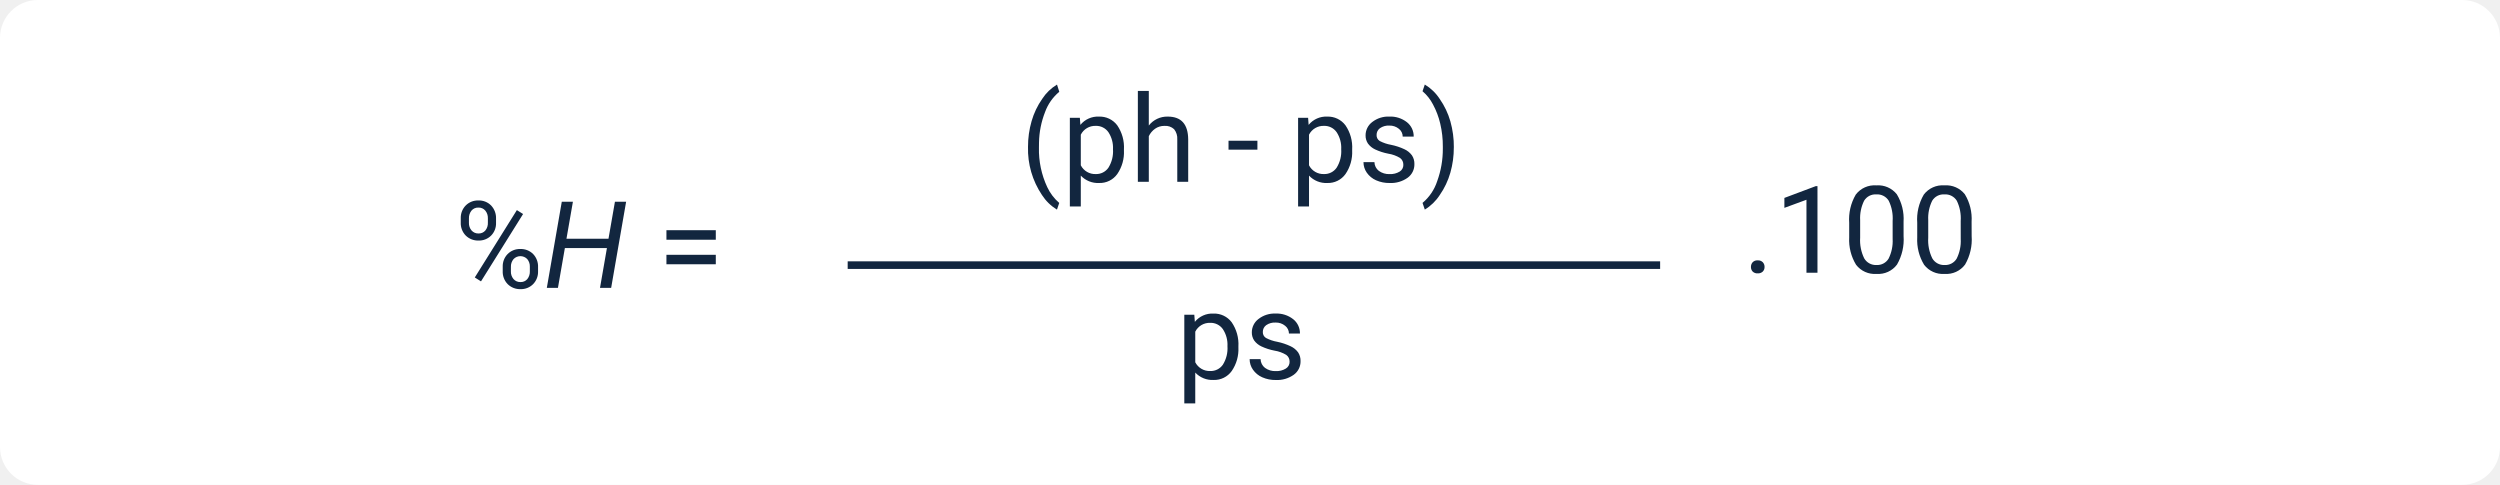
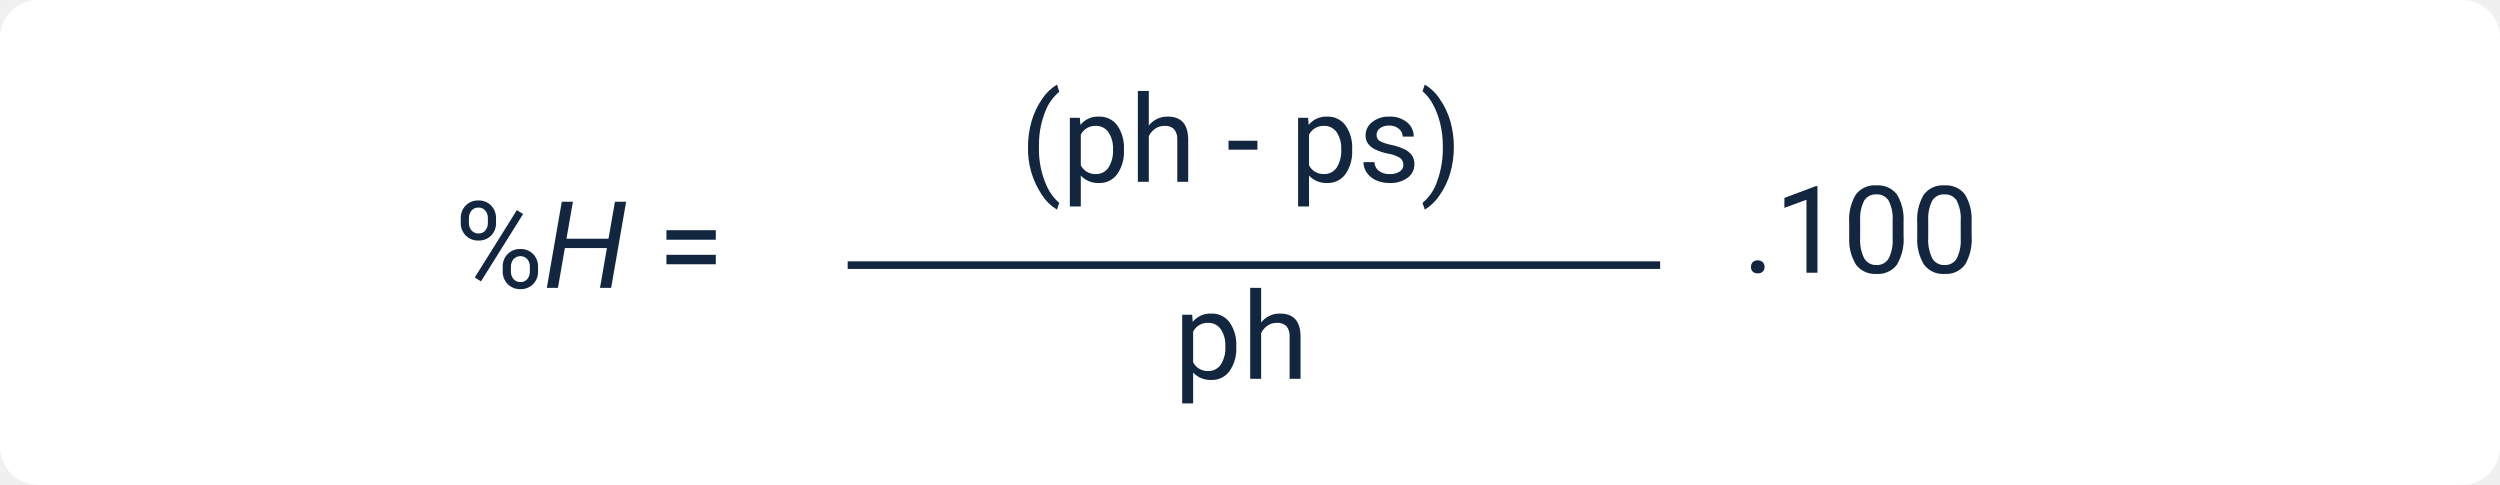
<svg xmlns="http://www.w3.org/2000/svg" width="330" height="64" viewBox="0 0 330 64">
-   <g id="Grupo_1042698" data-name="Grupo 1042698" transform="translate(-843 -12646.367)">
+   <g id="Grupo_1042697" data-name="Grupo 1042697" transform="translate(-843 -12646.367)">
    <path id="Trazado_770152" data-name="Trazado 770152" d="M5,0H325a5,5,0,0,1,5,5V59a5,5,0,0,1-5,5H5a5,5,0,0,1-5-5V5A5,5,0,0,1,5,0Z" transform="translate(843 12646.367)" fill="#fff" />
    <path id="Trazado_770153" data-name="Trazado 770153" d="M46.848,10.383a12.079,12.079,0,0,1,.473-3.391,9.85,9.85,0,0,1,1.41-2.953,6,6,0,0,1,1.945-1.875l.3.953A6.222,6.222,0,0,0,49.1,5.789a11.583,11.583,0,0,0-.8,4.023l-.008.664a11.643,11.643,0,0,0,1.1,5.234,6.252,6.252,0,0,0,1.578,2.078l-.3.883a6.192,6.192,0,0,1-1.984-1.937A10.859,10.859,0,0,1,46.848,10.383Zm12.664.484a5.062,5.062,0,0,1-.883,3.109,2.829,2.829,0,0,1-2.391,1.18,3.1,3.1,0,0,1-2.422-.977v4.07H52.371V6.547h1.32l.07.938a2.977,2.977,0,0,1,2.453-1.094,2.882,2.882,0,0,1,2.41,1.148,5.117,5.117,0,0,1,.887,3.2ZM58.066,10.7a3.735,3.735,0,0,0-.609-2.258,1.963,1.963,0,0,0-1.672-.828,2.125,2.125,0,0,0-1.969,1.164V12.82A2.129,2.129,0,0,0,55.8,13.977a1.954,1.954,0,0,0,1.652-.824A4.077,4.077,0,0,0,58.066,10.7ZM62.793,7.57a3.073,3.073,0,0,1,2.5-1.18q2.68,0,2.7,3.023V15H66.551V9.406a1.946,1.946,0,0,0-.418-1.352,1.675,1.675,0,0,0-1.277-.437,2.086,2.086,0,0,0-1.234.375,2.546,2.546,0,0,0-.828.984V15H61.348V3h1.445Zm14.336,3.188H73.316V9.578h3.813Zm12.508.109a5.062,5.062,0,0,1-.883,3.109,2.829,2.829,0,0,1-2.391,1.18,3.1,3.1,0,0,1-2.422-.977v4.07H82.5V6.547h1.32l.07.938A2.977,2.977,0,0,1,86.34,6.391a2.882,2.882,0,0,1,2.41,1.148,5.117,5.117,0,0,1,.887,3.2ZM88.191,10.7a3.735,3.735,0,0,0-.609-2.258,1.963,1.963,0,0,0-1.672-.828,2.125,2.125,0,0,0-1.969,1.164V12.82a2.129,2.129,0,0,0,1.984,1.156,1.954,1.954,0,0,0,1.652-.824A4.077,4.077,0,0,0,88.191,10.7Zm8.2,2.055a1.064,1.064,0,0,0-.441-.91,4.249,4.249,0,0,0-1.539-.559,7.277,7.277,0,0,1-1.742-.562,2.479,2.479,0,0,1-.953-.781,1.869,1.869,0,0,1-.309-1.078,2.193,2.193,0,0,1,.879-1.758,3.432,3.432,0,0,1,2.246-.719,3.532,3.532,0,0,1,2.332.742,2.357,2.357,0,0,1,.895,1.9H96.309a1.3,1.3,0,0,0-.5-1.023,1.888,1.888,0,0,0-1.27-.43,1.976,1.976,0,0,0-1.234.344,1.082,1.082,0,0,0-.445.9.877.877,0,0,0,.414.789,5.1,5.1,0,0,0,1.5.508,7.8,7.8,0,0,1,1.754.578,2.558,2.558,0,0,1,1,.809,1.988,1.988,0,0,1,.324,1.152,2.163,2.163,0,0,1-.906,1.816,3.8,3.8,0,0,1-2.352.684,4.257,4.257,0,0,1-1.8-.359,2.922,2.922,0,0,1-1.223-1,2.42,2.42,0,0,1-.441-1.395h1.445a1.5,1.5,0,0,0,.582,1.152,2.258,2.258,0,0,0,1.434.426,2.331,2.331,0,0,0,1.316-.332A1.02,1.02,0,0,0,96.395,12.758Zm6.664-2.3a12.084,12.084,0,0,1-.457,3.34,9.876,9.876,0,0,1-1.4,2.949,6.127,6.127,0,0,1-1.973,1.922l-.3-.883a6.281,6.281,0,0,0,1.934-2.863,12.387,12.387,0,0,0,.746-4.309v-.25a12.861,12.861,0,0,0-.344-3.051,10.3,10.3,0,0,0-.957-2.527,5.838,5.838,0,0,0-1.379-1.742l.3-.883A6.1,6.1,0,0,1,101.2,4.07a9.9,9.9,0,0,1,1.4,2.945A12.363,12.363,0,0,1,103.059,10.461Z" transform="translate(931.849 12655.367)" fill="#12263f" />
-     <path id="Trazado_770154" data-name="Trazado 770154" d="M74.621,10.867a5.062,5.062,0,0,1-.883,3.109,2.829,2.829,0,0,1-2.391,1.18,3.1,3.1,0,0,1-2.422-.977v4.07H67.48V6.547H68.8l.07.938a2.977,2.977,0,0,1,2.453-1.094,2.882,2.882,0,0,1,2.41,1.148,5.117,5.117,0,0,1,.887,3.2ZM73.176,10.7a3.735,3.735,0,0,0-.609-2.258,1.963,1.963,0,0,0-1.672-.828,2.125,2.125,0,0,0-1.969,1.164V12.82a2.129,2.129,0,0,0,1.984,1.156,1.954,1.954,0,0,0,1.652-.824A4.077,4.077,0,0,0,73.176,10.7Zm8.2,2.055a1.064,1.064,0,0,0-.441-.91,4.249,4.249,0,0,0-1.539-.559,7.277,7.277,0,0,1-1.742-.562,2.479,2.479,0,0,1-.953-.781,1.869,1.869,0,0,1-.309-1.078,2.193,2.193,0,0,1,.879-1.758,3.432,3.432,0,0,1,2.246-.719,3.532,3.532,0,0,1,2.332.742,2.357,2.357,0,0,1,.895,1.9H81.293a1.3,1.3,0,0,0-.5-1.023,1.888,1.888,0,0,0-1.27-.43,1.976,1.976,0,0,0-1.234.344,1.082,1.082,0,0,0-.445.9.877.877,0,0,0,.414.789,5.1,5.1,0,0,0,1.5.508A7.8,7.8,0,0,1,81.5,10.7a2.558,2.558,0,0,1,1,.809,1.988,1.988,0,0,1,.324,1.152,2.163,2.163,0,0,1-.906,1.816,3.8,3.8,0,0,1-2.352.684,4.257,4.257,0,0,1-1.8-.359,2.922,2.922,0,0,1-1.223-1,2.42,2.42,0,0,1-.441-1.395h1.445a1.5,1.5,0,0,0,.582,1.152,2.258,2.258,0,0,0,1.434.426,2.331,2.331,0,0,0,1.316-.332A1.02,1.02,0,0,0,81.379,12.758Z" transform="translate(931.849 12681.367)" fill="#12263f" />
+     <path id="Trazado_770154" data-name="Trazado 770154" d="M74.34,10.867a5.062,5.062,0,0,1-.883,3.109,2.829,2.829,0,0,1-2.391,1.18,3.1,3.1,0,0,1-2.422-.977v4.07H67.2V6.547h1.32l.07.938a2.977,2.977,0,0,1,2.453-1.094,2.882,2.882,0,0,1,2.41,1.148,5.117,5.117,0,0,1,.887,3.2ZM72.895,10.7a3.735,3.735,0,0,0-.609-2.258,1.963,1.963,0,0,0-1.672-.828,2.125,2.125,0,0,0-1.969,1.164V12.82a2.129,2.129,0,0,0,1.984,1.156,1.954,1.954,0,0,0,1.652-.824A4.077,4.077,0,0,0,72.895,10.7ZM77.621,7.57a3.073,3.073,0,0,1,2.5-1.18q2.68,0,2.7,3.023V15H81.379V9.406a1.946,1.946,0,0,0-.418-1.352,1.675,1.675,0,0,0-1.277-.437,2.086,2.086,0,0,0-1.234.375,2.546,2.546,0,0,0-.828.984V15H76.176V3h1.445Z" transform="translate(931.849 12681.367)" fill="#12263f" />
    <path id="Trazado_770155" data-name="Trazado 770155" d="M.82,7.813a2.308,2.308,0,0,1,.652-1.687,2.247,2.247,0,0,1,1.676-.664,2.234,2.234,0,0,1,1.684.668,2.388,2.388,0,0,1,.645,1.73v.555A2.278,2.278,0,0,1,4.824,10.1a2.249,2.249,0,0,1-1.66.652,2.3,2.3,0,0,1-1.68-.652A2.326,2.326,0,0,1,.82,8.359Zm1.078.6a1.478,1.478,0,0,0,.344,1.006,1.16,1.16,0,0,0,.922.4,1.137,1.137,0,0,0,.895-.384A1.527,1.527,0,0,0,4.4,8.38V7.808A1.515,1.515,0,0,0,4.063,6.8a1.132,1.132,0,0,0-.914-.4,1.132,1.132,0,0,0-.914.4A1.563,1.563,0,0,0,1.9,7.839Zm4.461,5.8a2.3,2.3,0,0,1,.652-1.684,2.254,2.254,0,0,1,1.676-.66,2.274,2.274,0,0,1,1.68.656,2.355,2.355,0,0,1,.656,1.742v.555a2.3,2.3,0,0,1-.652,1.684,2.244,2.244,0,0,1-1.668.66,2.3,2.3,0,0,1-1.68-.652,2.326,2.326,0,0,1-.664-1.738Zm1.078.606a1.49,1.49,0,0,0,.344,1.014,1.16,1.16,0,0,0,.922.4,1.129,1.129,0,0,0,.9-.388,1.553,1.553,0,0,0,.336-1.053v-.579A1.485,1.485,0,0,0,9.6,13.2a1.249,1.249,0,0,0-1.812,0,1.508,1.508,0,0,0-.348,1.045ZM3.492,16.141l-.82-.516L8.227,6.734l.82.516ZM20.672,17H19.2l.914-5.258H14.563L13.648,17H12.18L14.156,5.625h1.469l-.852,4.891H20.32l.852-4.891h1.477Zm13.813-6.359H27.969V9.383h6.516Zm0,3.242H27.969v-1.25h6.516Z" transform="translate(903 12667.367)" fill="#12263f" />
    <path id="Trazado_770156" data-name="Trazado 770156" d="M1.125,14.242a.905.905,0,0,1,.223-.625.848.848,0,0,1,.668-.25.874.874,0,0,1,.676.25.887.887,0,0,1,.23.625.839.839,0,0,1-.23.6.89.89,0,0,1-.676.242.863.863,0,0,1-.668-.242A.855.855,0,0,1,1.125,14.242ZM9.906,15H8.453V5.367L5.539,6.438V5.125L9.68,3.57h.227Zm11.367-4.852a6.61,6.61,0,0,1-.867,3.773A3.084,3.084,0,0,1,17.7,15.156,3.107,3.107,0,0,1,15,13.949a6.274,6.274,0,0,1-.906-3.605V8.414a6.463,6.463,0,0,1,.867-3.727A3.108,3.108,0,0,1,17.68,3.469a3.136,3.136,0,0,1,2.7,1.176,6.237,6.237,0,0,1,.891,3.629ZM19.828,8.172A5.3,5.3,0,0,0,19.313,5.5a1.775,1.775,0,0,0-1.633-.84,1.751,1.751,0,0,0-1.617.836,5.171,5.171,0,0,0-.523,2.57v2.313a5.381,5.381,0,0,0,.535,2.723,1.771,1.771,0,0,0,1.621.879,1.747,1.747,0,0,0,1.59-.828,5.186,5.186,0,0,0,.543-2.609Zm10.43,1.977a6.61,6.61,0,0,1-.867,3.773,3.084,3.084,0,0,1-2.711,1.234,3.107,3.107,0,0,1-2.7-1.207,6.274,6.274,0,0,1-.906-3.605V8.414a6.463,6.463,0,0,1,.867-3.727,3.108,3.108,0,0,1,2.719-1.219,3.136,3.136,0,0,1,2.7,1.176,6.237,6.237,0,0,1,.891,3.629ZM28.813,8.172A5.3,5.3,0,0,0,28.3,5.5a1.775,1.775,0,0,0-1.633-.84,1.751,1.751,0,0,0-1.617.836,5.171,5.171,0,0,0-.523,2.57v2.313a5.381,5.381,0,0,0,.535,2.723,1.771,1.771,0,0,0,1.621.879,1.747,1.747,0,0,0,1.59-.828,5.186,5.186,0,0,0,.543-2.609Z" transform="translate(1073 12667.367)" fill="#12263f" />
    <path id="Trazado_736187" data-name="Trazado 736187" d="M0,0V107.243" transform="translate(1062.137 12681.367) rotate(90)" fill="none" stroke="#12263f" stroke-width="1" />
  </g>
</svg>
